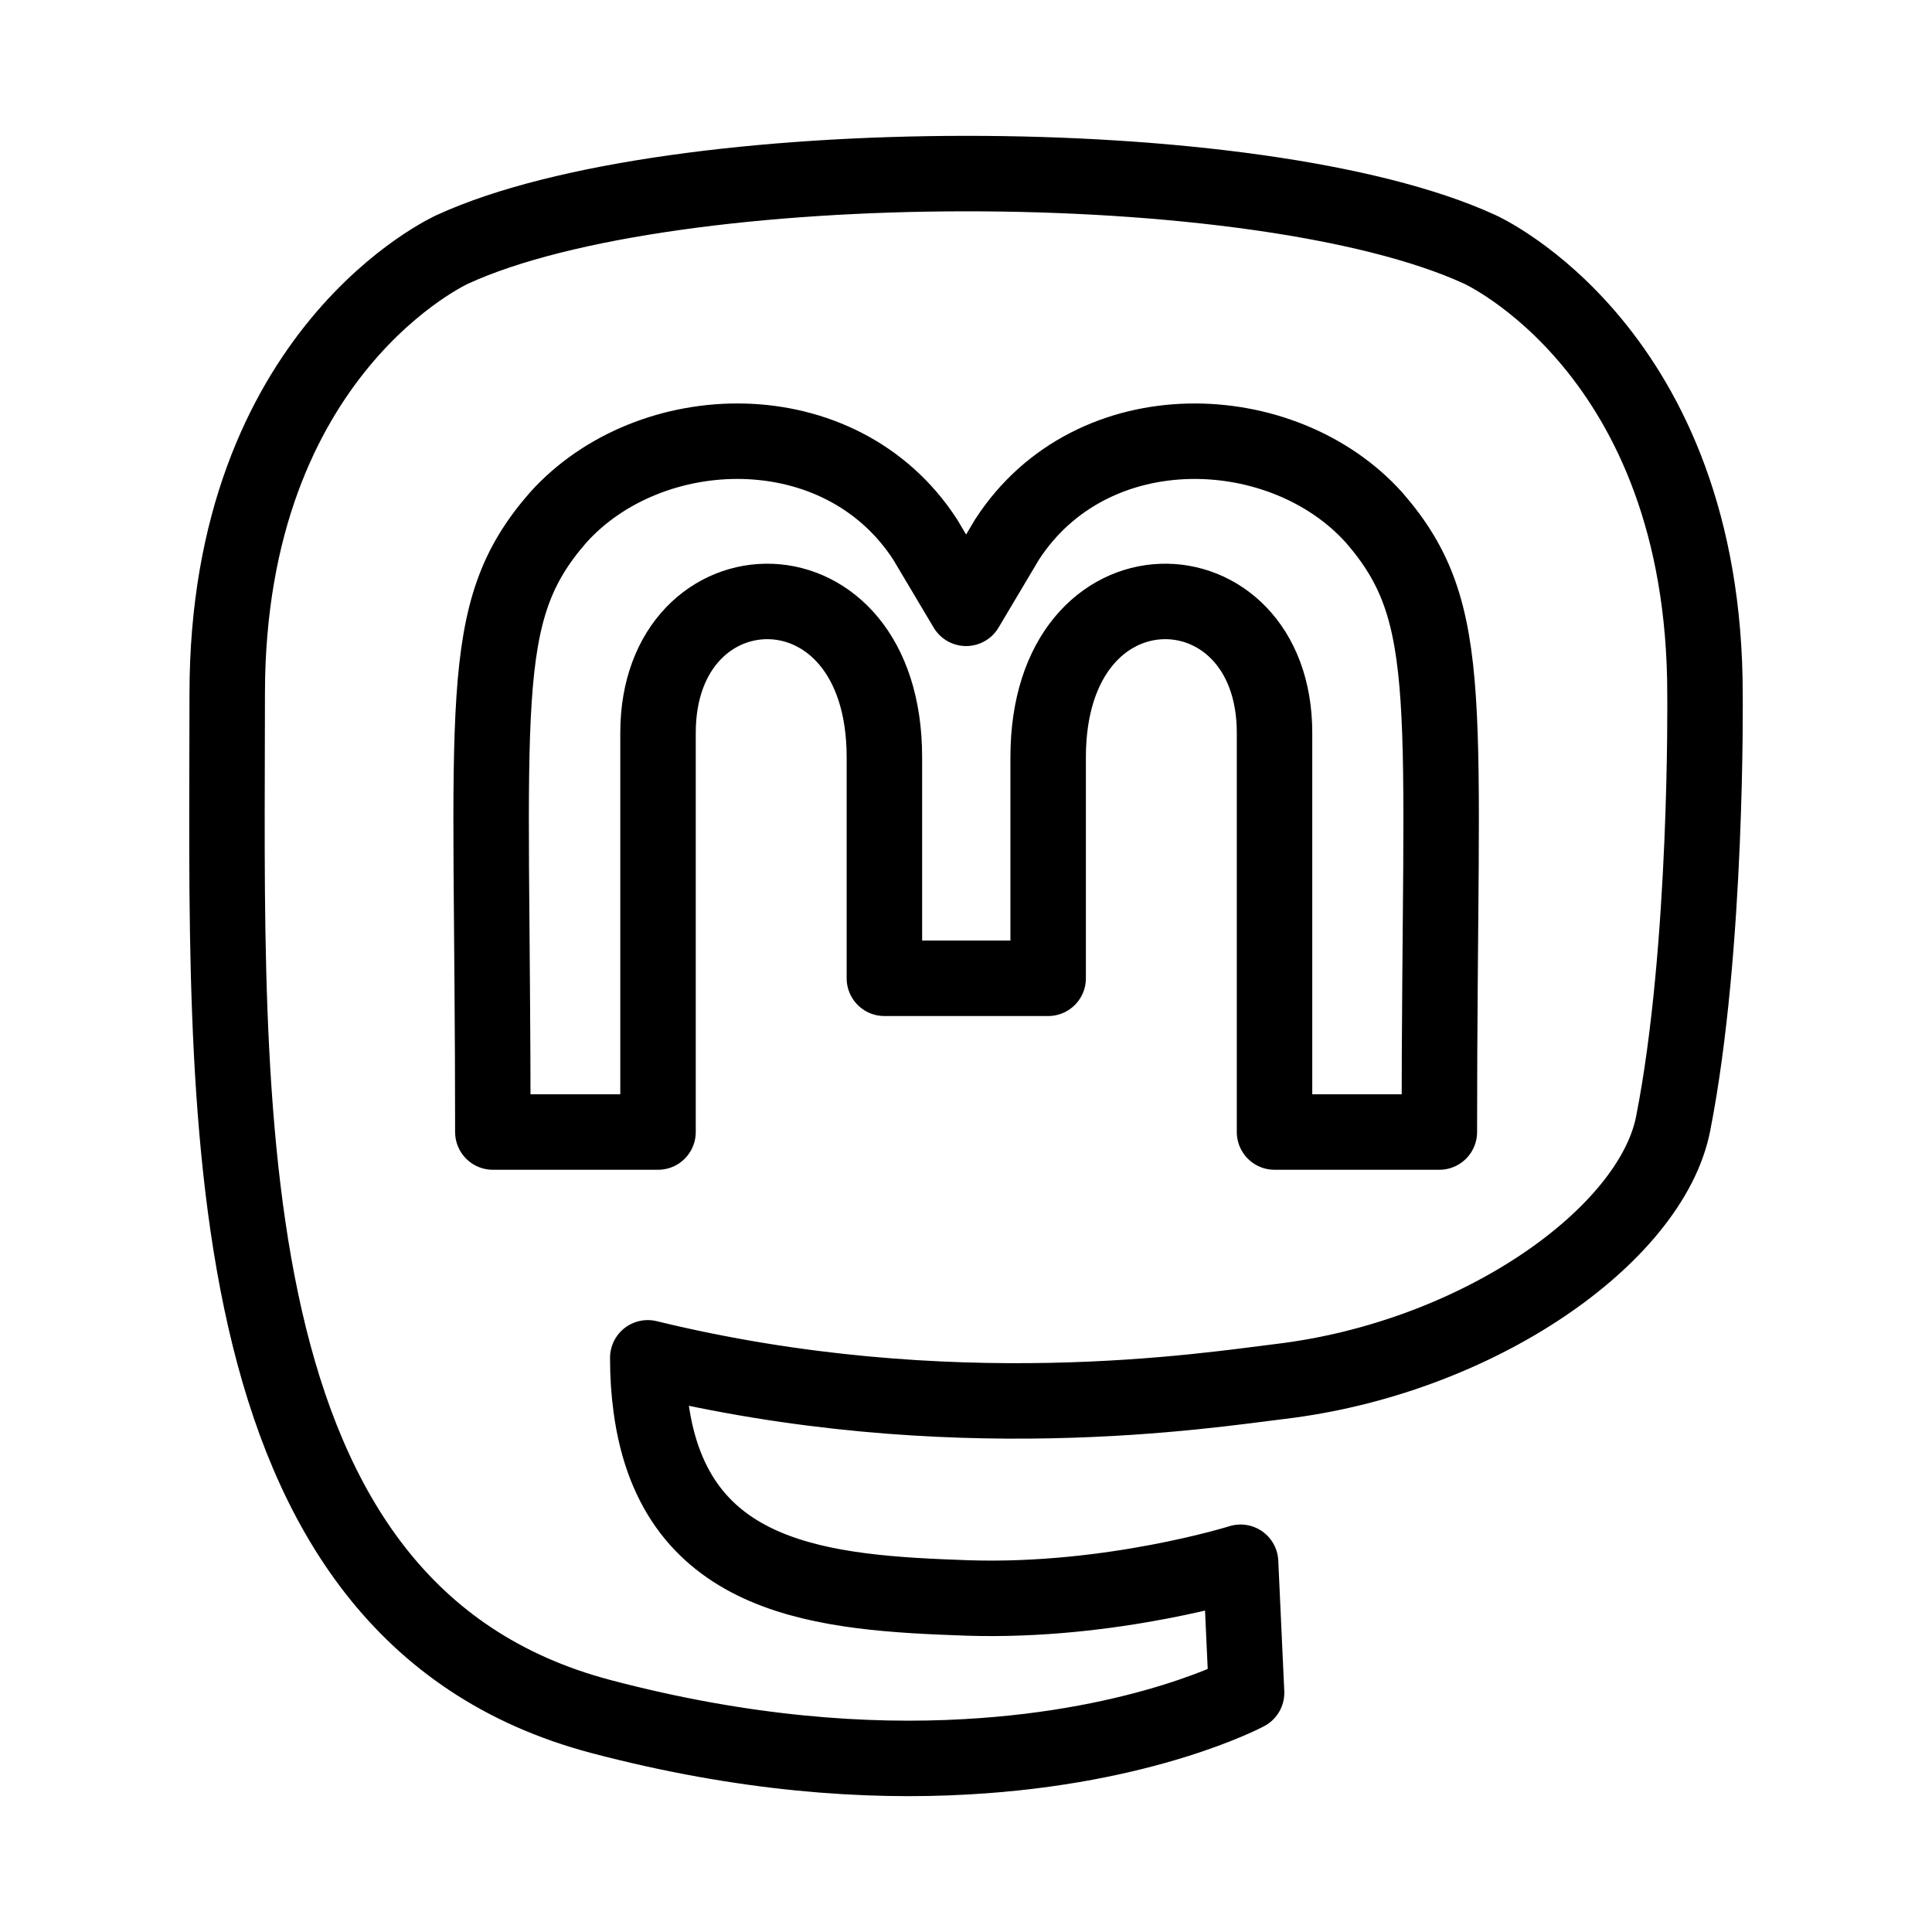
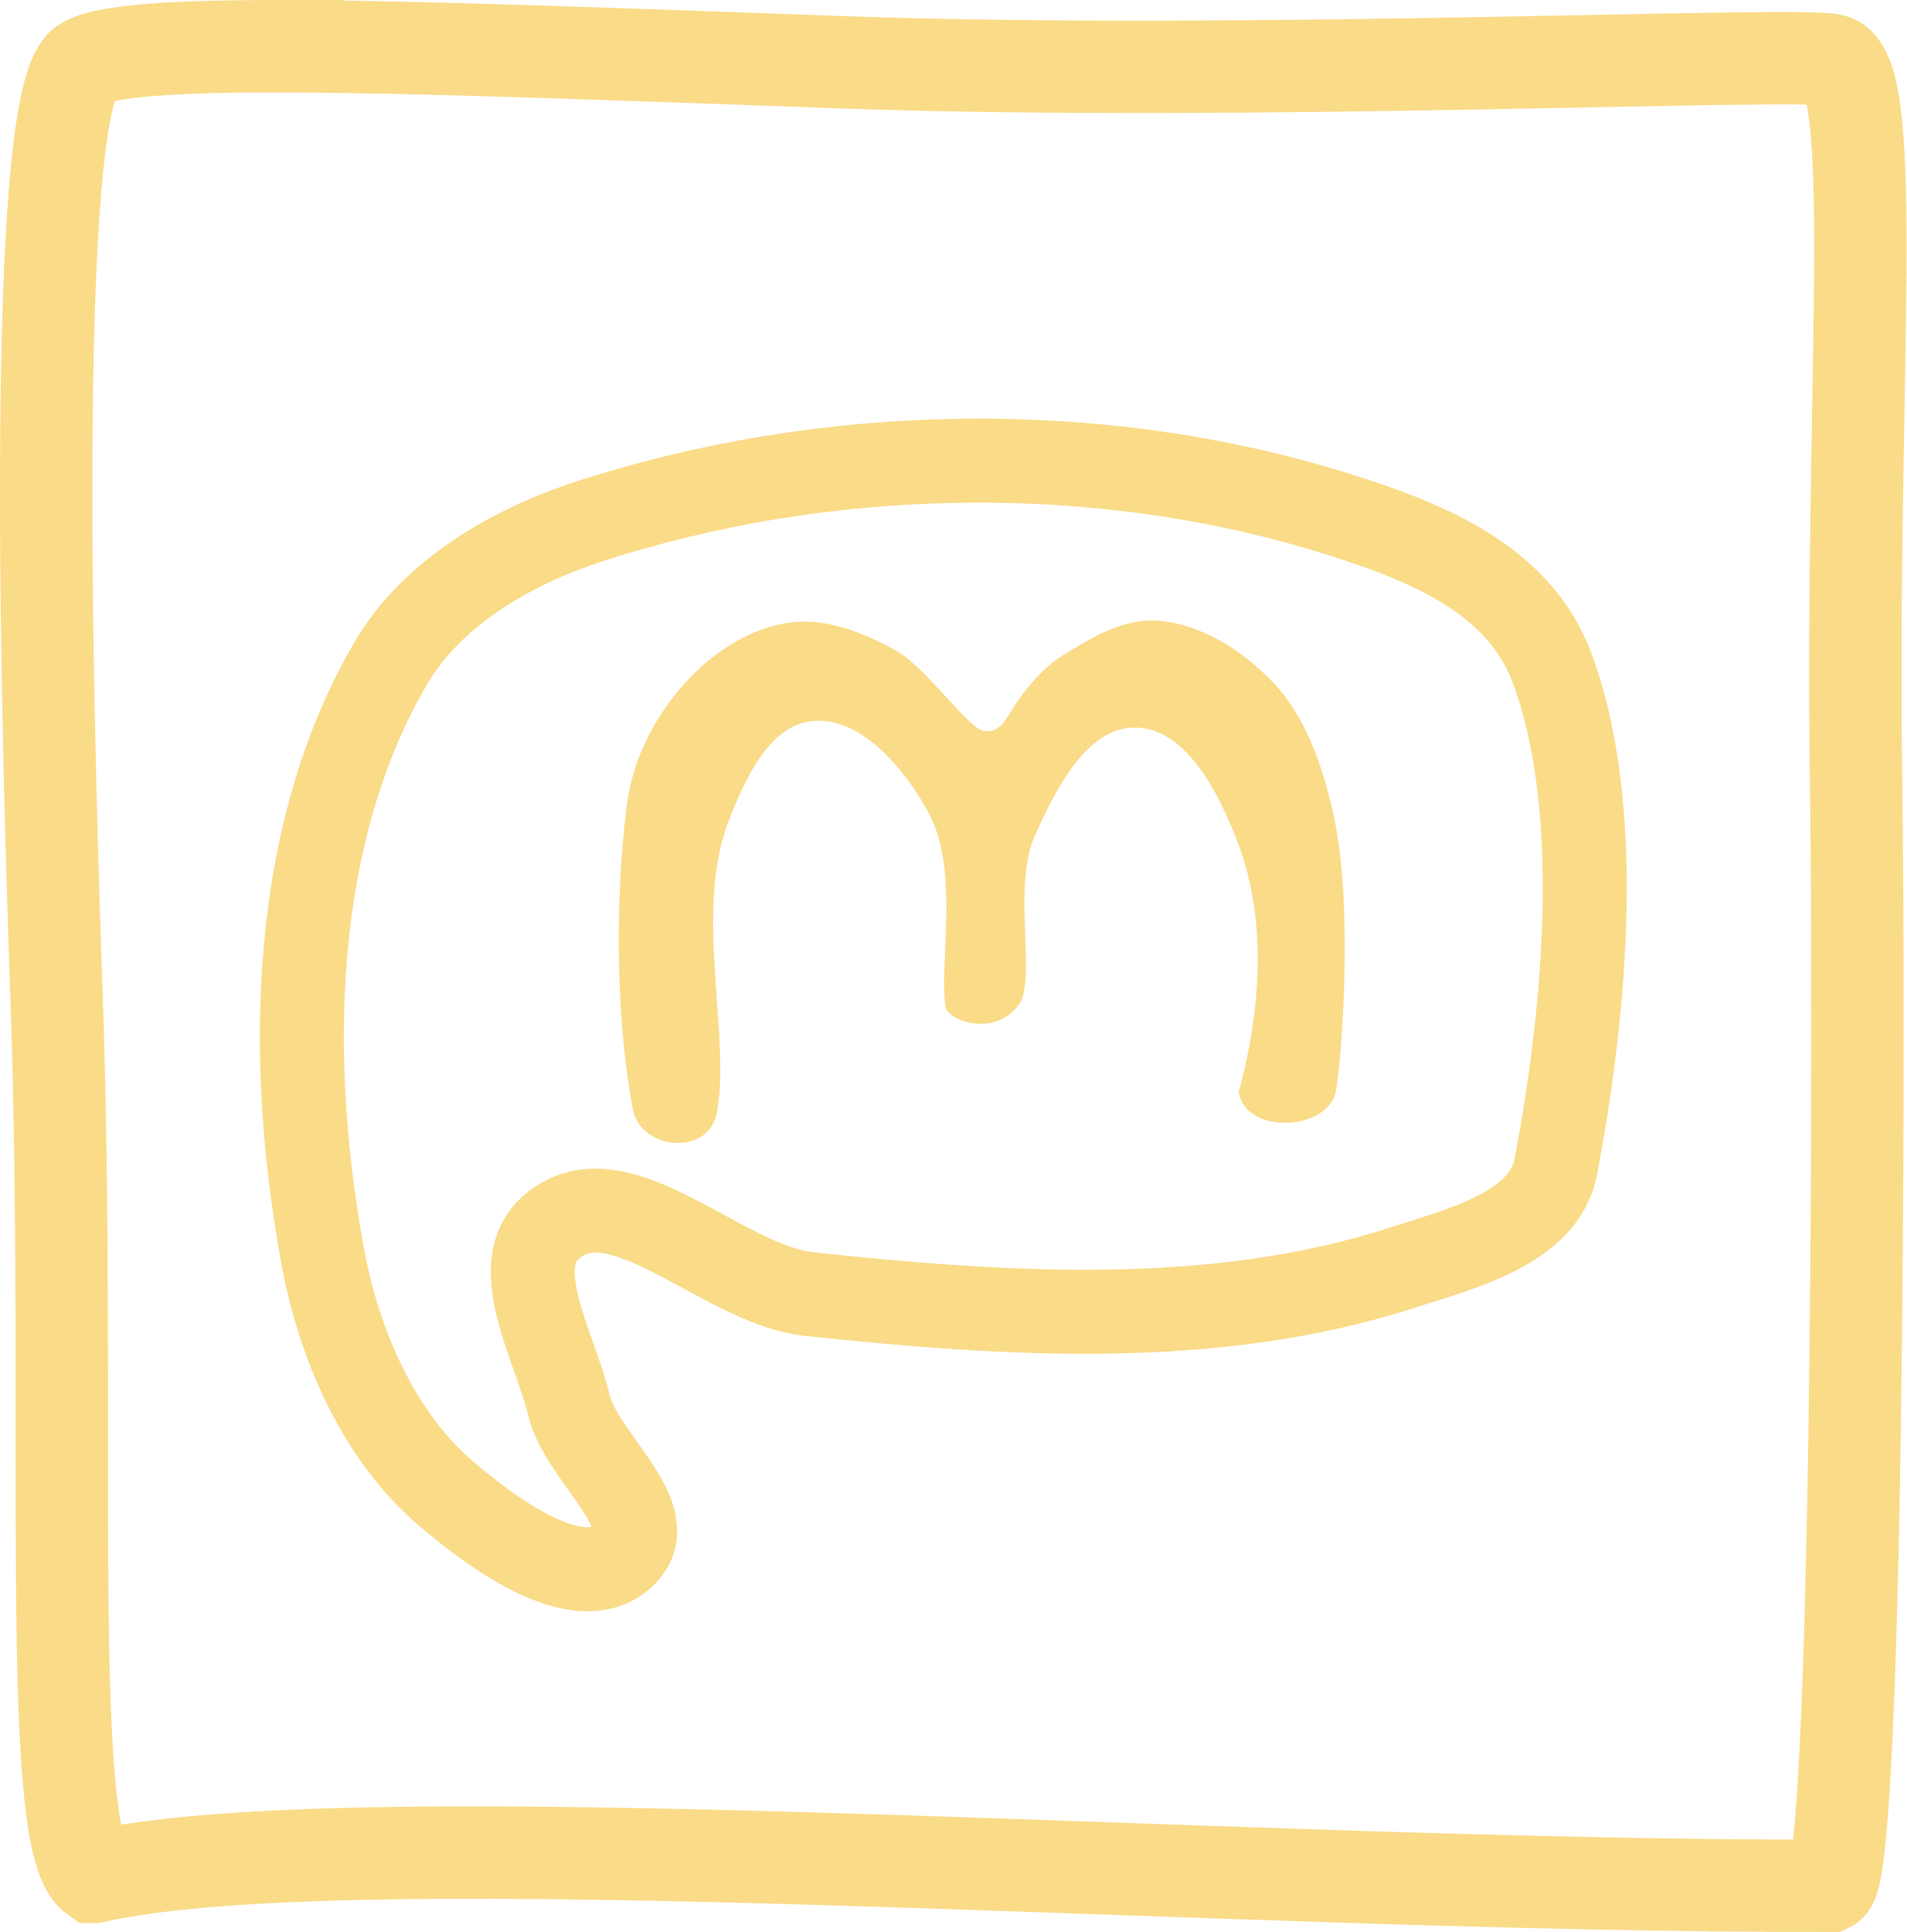
- <svg xmlns="http://www.w3.org/2000/svg" height="512px" style="enable-background:new 0 0 512 512;" version="1.1" viewBox="0 0 512 512" width="512px" xml:space="preserve">
-   <g id="comp_x5F_207-mastodon">
-     <g>
-       <path d="    M451.839,183.897c0-91.111-59.709-117.825-59.709-117.825c-58.584-26.902-214.185-26.622-272.206,0    c0,0-59.709,26.713-59.709,117.825c0,108.451-6.188,243.148,98.984,270.988c37.961,10.027,70.582,12.185,96.827,10.685    c47.617-2.624,74.331-16.967,74.331-16.967l-1.593-34.589c0,0-34.026,10.688-72.269,9.468    c-37.87-1.313-77.801-4.124-83.988-50.616c-0.563-4.124-0.843-8.436-0.843-13.029c80.237,19.589,148.661,8.531,167.504,6.28    c52.586-6.28,98.422-38.713,104.233-68.333C452.59,251.104,451.839,183.897,451.839,183.897L451.839,183.897z M381.443,300h-43.68    V194.207c0-46.586-59.992-48.367-59.992,6.468v58.584h-43.397v-58.584c0-54.835-59.991-53.054-59.991-6.468V300h-43.773    c0-114.449-4.874-137.382,17.247-162.784c24.277-27.09,74.801-28.87,97.297,5.718l10.873,18.278l10.873-18.278    c22.591-34.777,73.207-32.62,97.296-5.718C386.412,162.806,381.443,185.644,381.443,300L381.443,300z" style="fill:none;stroke:#000000;stroke-width:20;stroke-linecap:round;stroke-linejoin:round;stroke-miterlimit:10;" />
-     </g>
+ <svg xmlns="http://www.w3.org/2000/svg" width="29.603mm" height="29.993mm" viewBox="0 0 29.603 29.993" version="1.1" id="svg5" xml:space="preserve">
+   <defs id="defs2" />
+   <g id="layer1" transform="translate(-135.9571,-62.58638)">
+     <path id="path2918-5" style="fill:none;fill-opacity:1;stroke:#fadb88;stroke-width:1.434;stroke-dasharray:none;stroke-opacity:1" d="m 140.263,63.304 c -1.644,-3.97e-4 -2.707,0.072 -3.004,0.269 -0.755,0.5 -0.637,8.432 -0.426,14.422 0.235,6.664 -0.192,13.168 0.586,13.727 h 5.8e-4 c 4.15,-0.928 17.564,0.158 26.943,0.14 0.436,-0.21 0.47,-13.064 0.413,-17.151 -0.087,-6.222 0.381,-10.996 -0.363,-11.19 -0.533,-0.139 -9.03,0.256 -15.314,0.034 -3.646,-0.129 -6.722,-0.25 -8.836,-0.25 z" />
+     <path style="fill:none;fill-opacity:1;stroke:#fadb88;stroke-width:1.304;stroke-dasharray:none;stroke-opacity:1" d="m 145.673,86.706 c -0.677,0.707 -2.042,-0.295 -2.787,-0.93 -1.05,-0.895 -1.664,-2.313 -1.915,-3.67 -0.565,-3.049 -0.509,-6.57 1.065,-9.242 0.632,-1.072 1.855,-1.784 3.038,-2.172 3.676,-1.203 7.909,-1.29 11.602,-0.141 1.314,0.409 2.838,0.978 3.37,2.382 0.804,2.121 0.544,5.262 0.067,7.768 -0.183,0.958 -1.484,1.275 -2.392,1.568 -2.919,0.943 -6.143,0.732 -9.193,0.408 -1.372,-0.146 -2.954,-1.942 -4.005,-1.047 -0.706,0.601 0.054,1.867 0.267,2.77 0.188,0.801 1.452,1.712 0.883,2.306 z" id="path3328" />
+     <path d="m 155.189,79.545 c 0.355,-1.312 0.445,-2.705 -0.03,-3.924 -0.284,-0.729 -0.791,-1.735 -1.573,-1.74 -0.763,-0.006 -1.247,0.98 -1.56,1.676 -0.362,0.804 0.037,2.253 -0.255,2.634 -0.395,0.514 -1.099,0.226 -1.132,0.031 -0.107,-0.632 0.22,-2.119 -0.257,-3.004 -0.367,-0.681 -1.052,-1.518 -1.82,-1.437 -0.675,0.072 -1.055,0.936 -1.298,1.57 -0.542,1.415 0.061,3.406 -0.185,4.541 -0.138,0.637 -1.173,0.554 -1.296,-0.086 -0.237,-1.239 -0.299,-3.044 -0.098,-4.695 0.094,-0.77 0.475,-1.475 0.995,-2.014 0.413,-0.429 0.979,-0.781 1.57,-0.85 0.555,-0.064 1.13,0.167 1.618,0.439 0.466,0.26 1.114,1.198 1.357,1.245 0.275,0.053 0.364,-0.218 0.539,-0.471 0.175,-0.253 0.441,-0.542 0.679,-0.69 0.452,-0.28 0.954,-0.586 1.479,-0.549 0.688,0.048 1.351,0.476 1.821,0.981 0.513,0.552 0.765,1.327 0.925,2.063 0.302,1.383 0.124,3.72 0.034,4.248 -0.108,0.631 -1.393,0.701 -1.513,0.032 z" id="path3918" style="fill:#fadb88;fill-opacity:1;stroke:none;stroke-width:0.233" />
  </g>
-   <g id="Layer_1" />
</svg>
